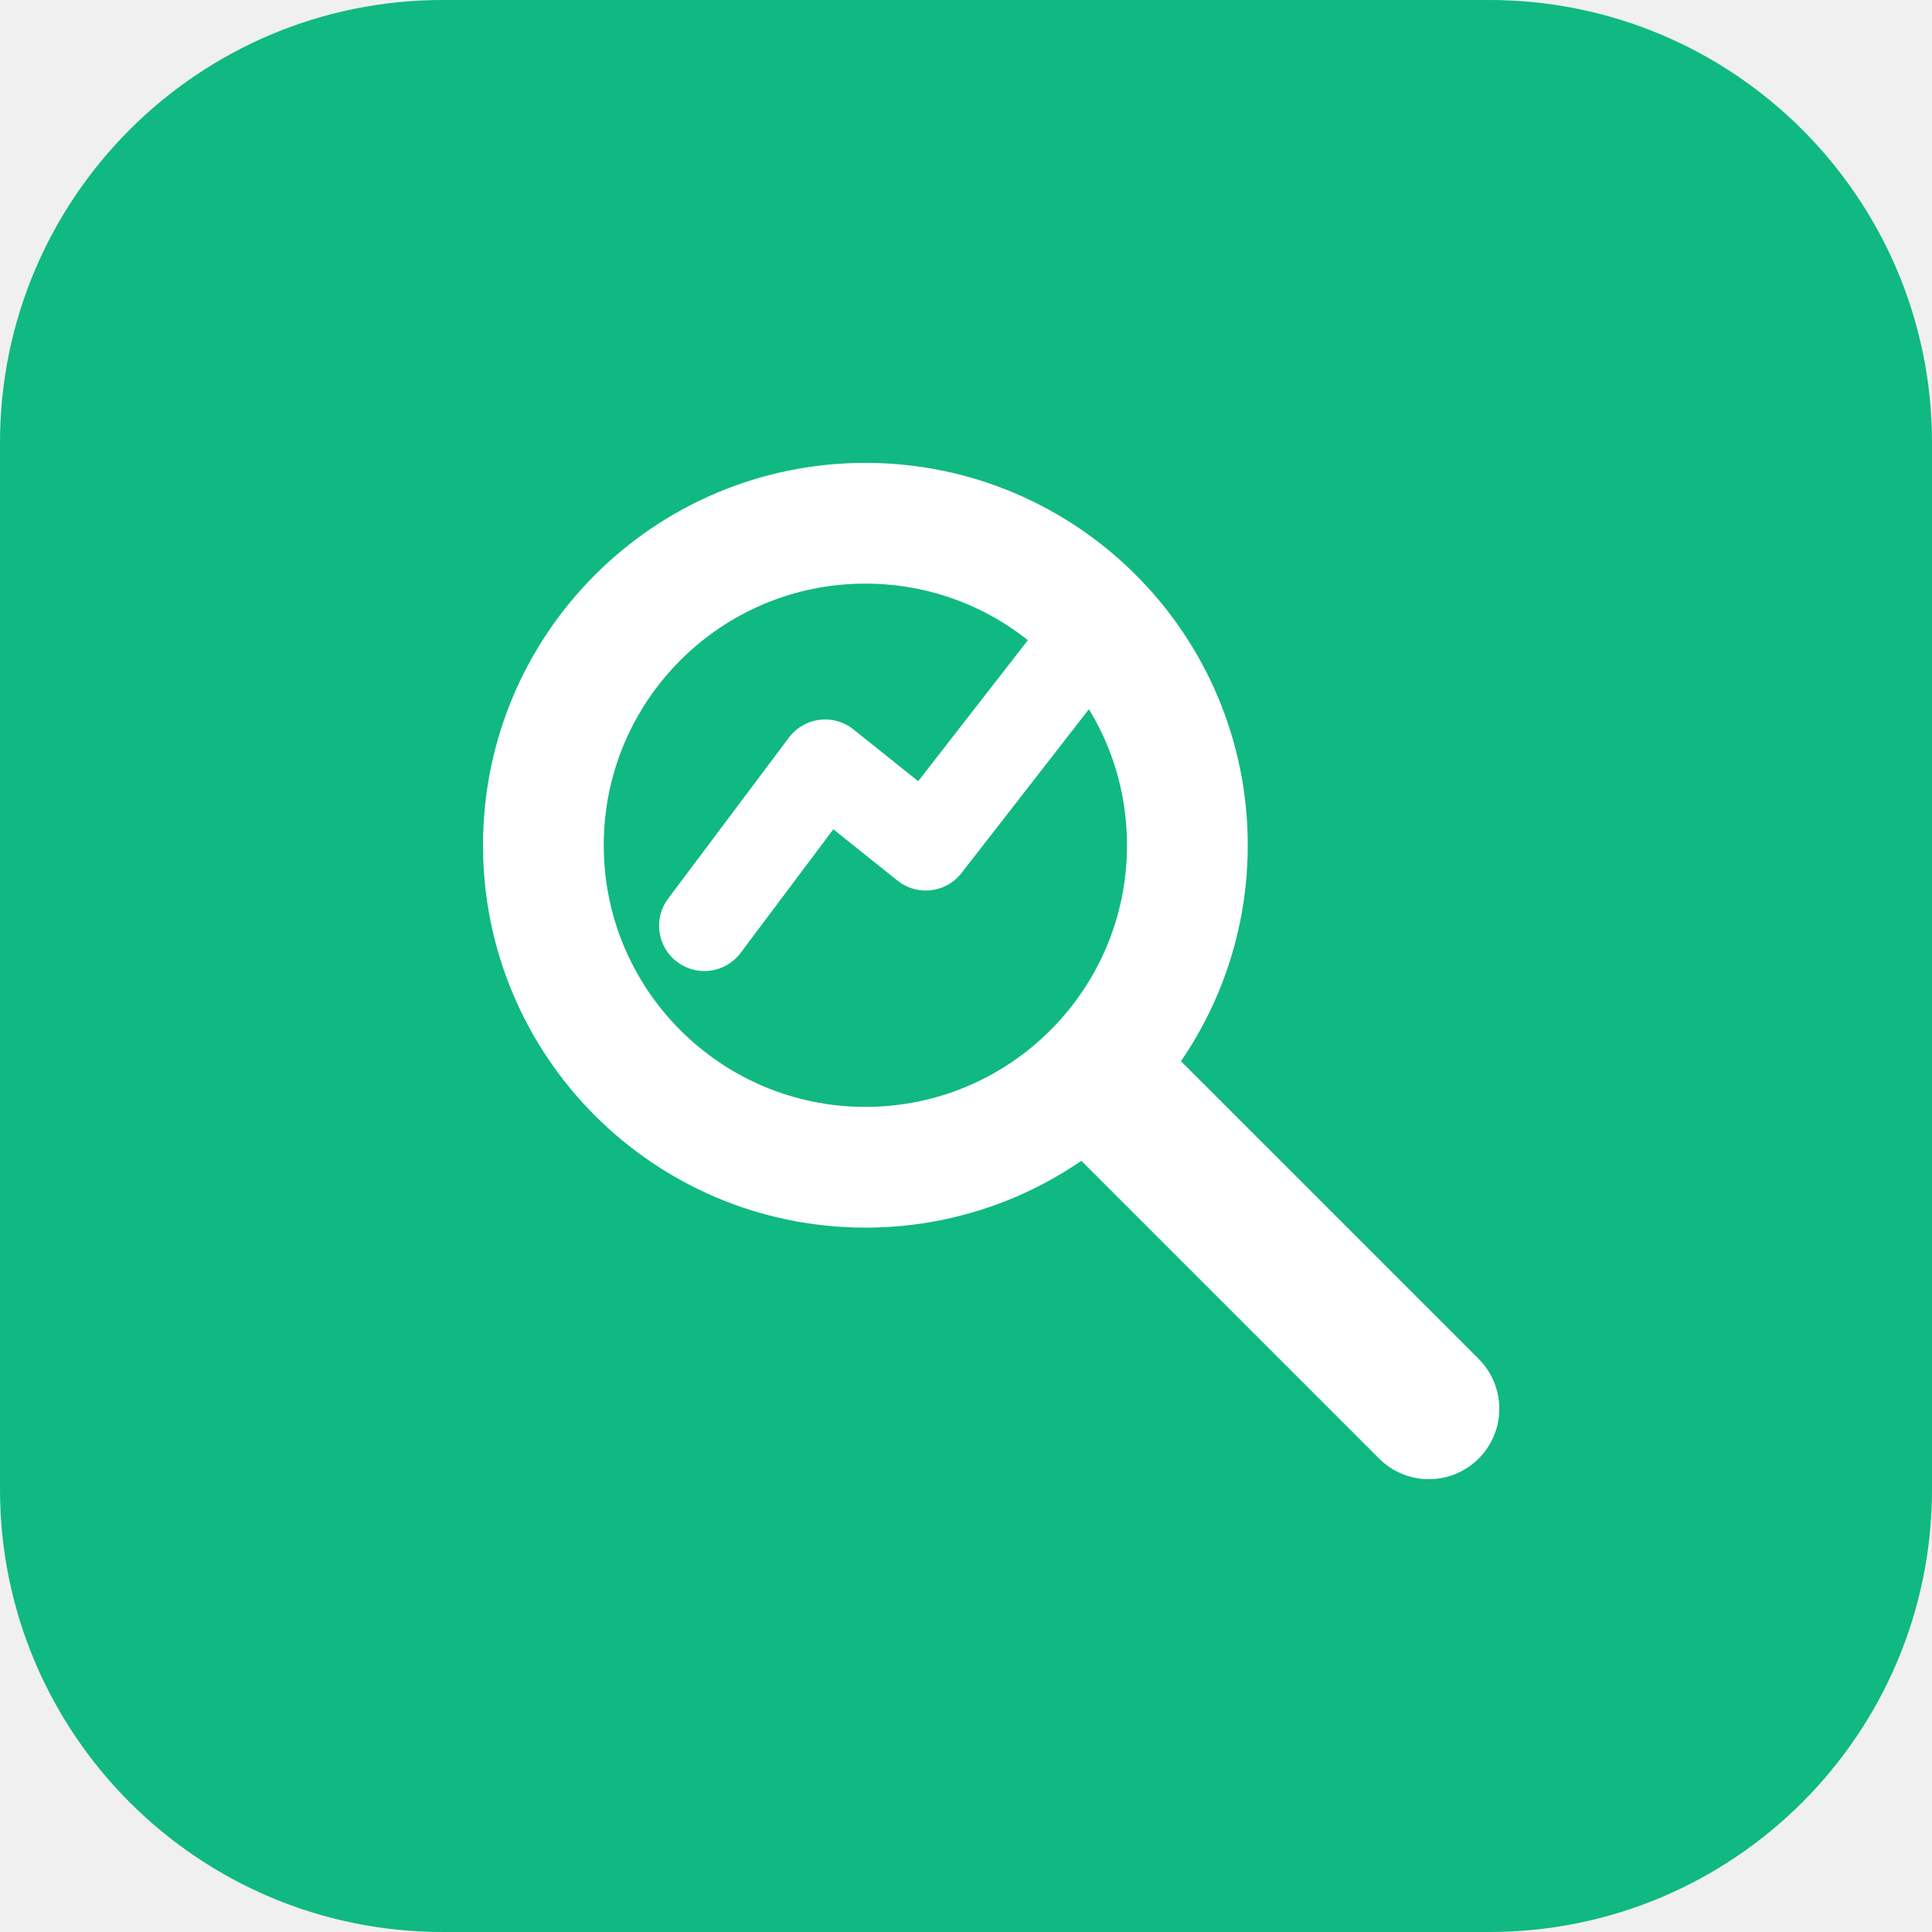
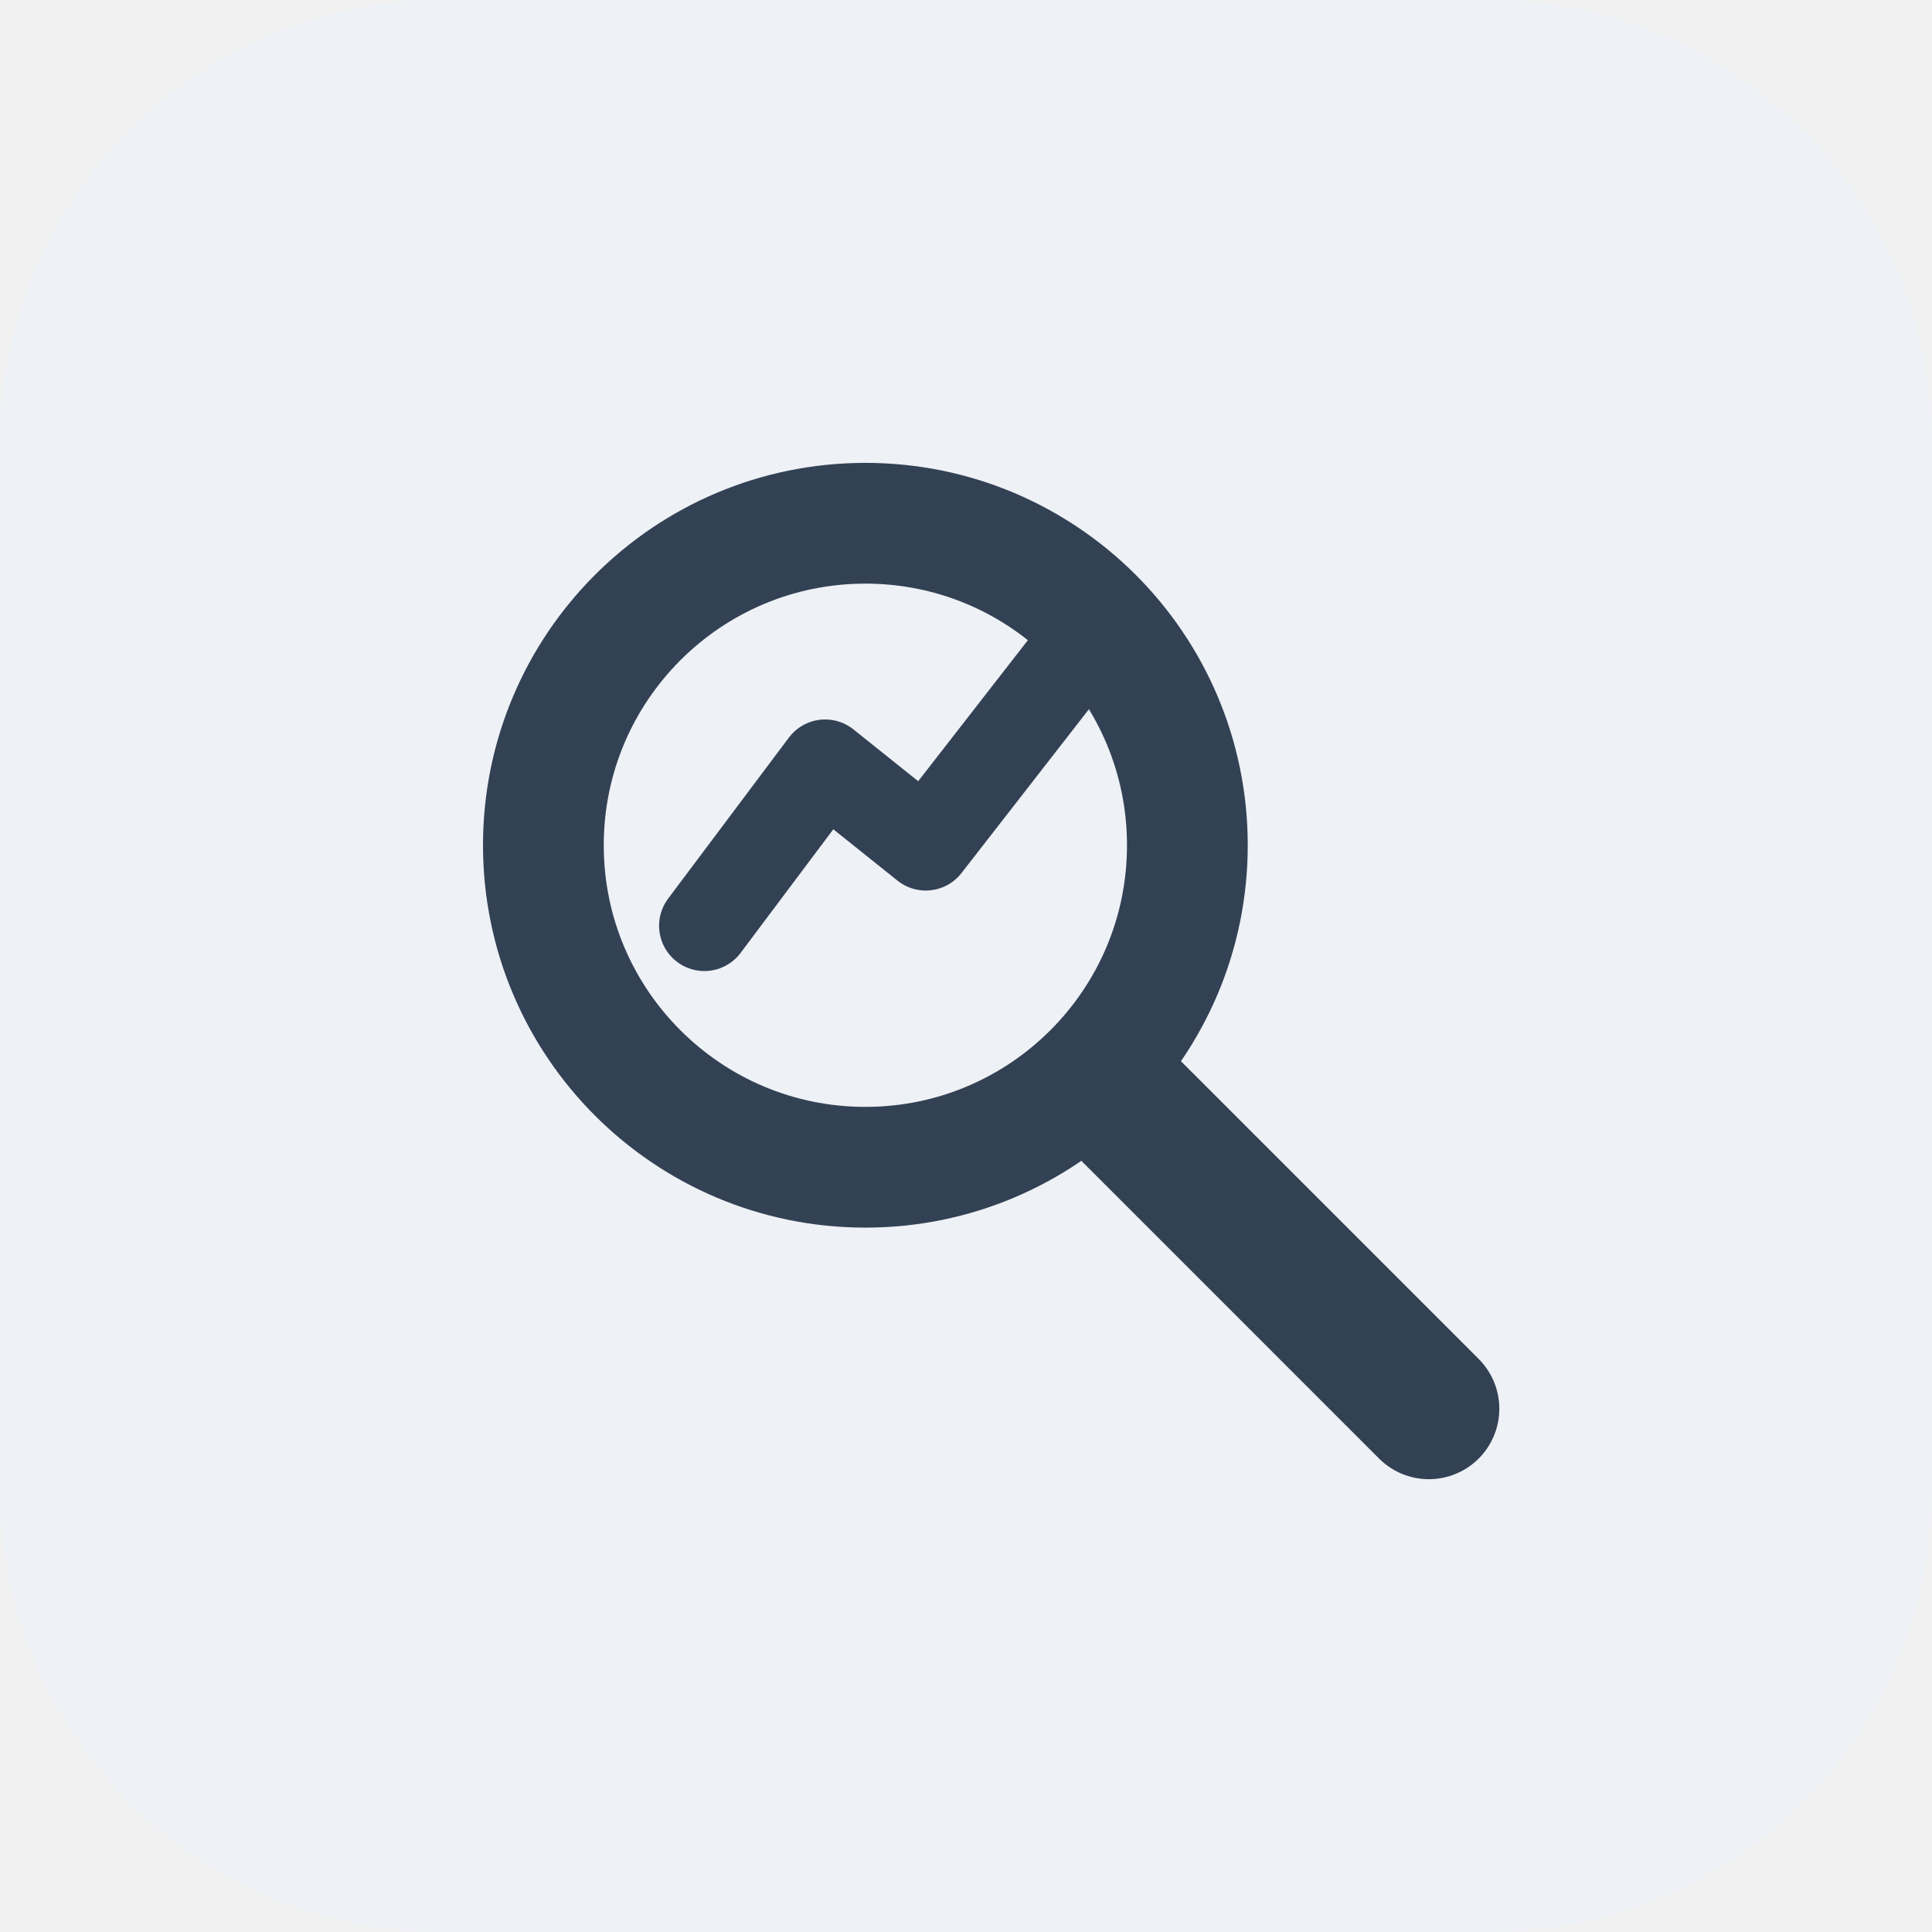
- <svg xmlns="http://www.w3.org/2000/svg" viewBox="0 0 96 96" width="96" height="96" role="img" aria-label="SEO">
-   <rect width="96" height="96" rx="22" fill="#10b981" />
-   <circle cx="43" cy="42" r="16" fill="none" stroke="#fff" stroke-width="6" />
-   <line x1="55" y1="54" x2="71" y2="70" stroke="#fff" stroke-width="7" stroke-linecap="round" />
-   <path d="M35 46l6-8 5 4 7-9" fill="none" stroke="#fff" stroke-width="4.5" stroke-linecap="round" stroke-linejoin="round" />
+ <svg xmlns="http://www.w3.org/2000/svg" viewBox="0 0 96 96" width="96" height="96" role="img">
+   <rect width="96" height="96" rx="22" fill="#eef1f5" />
+   <circle cx="43" cy="42" r="16" fill="none" stroke="#334155" stroke-width="6" />
+   <line x1="55" y1="54" x2="71" y2="70" stroke="#334155" stroke-width="7" stroke-linecap="round" />
+   <path d="M35 46l6-8 5 4 7-9" fill="none" stroke="#334155" stroke-width="4.5" stroke-linecap="round" stroke-linejoin="round" />
</svg>
